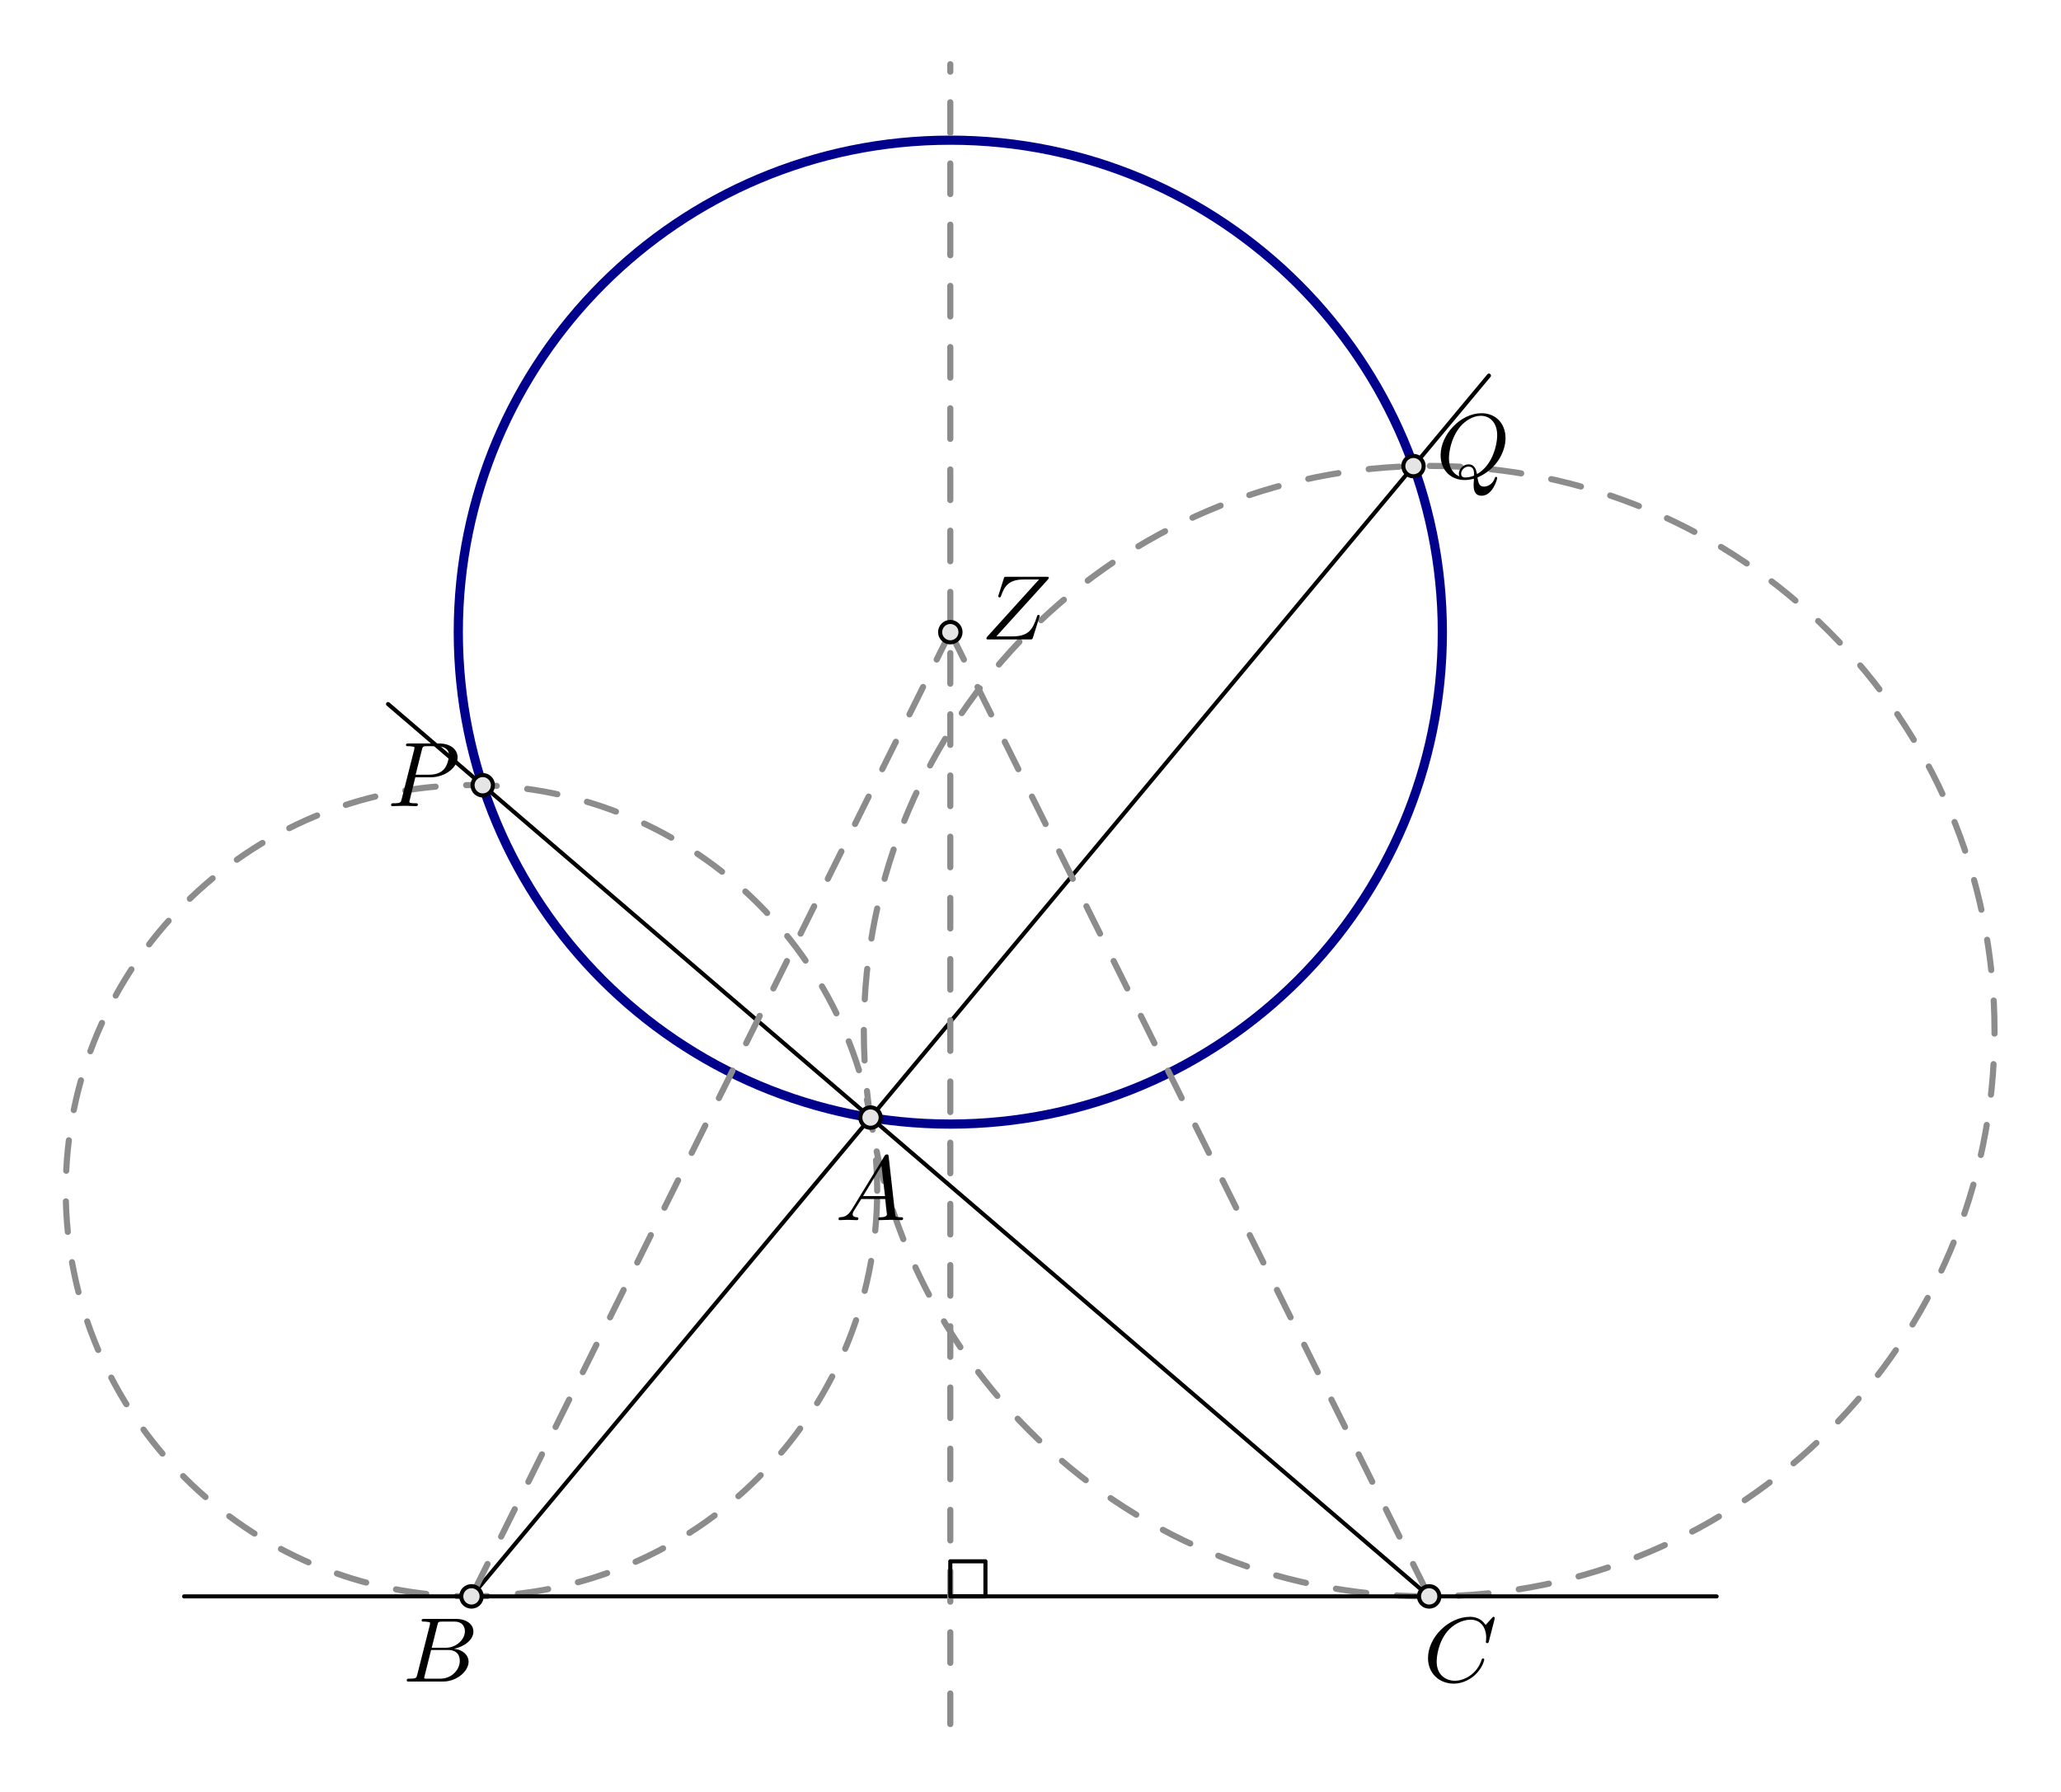
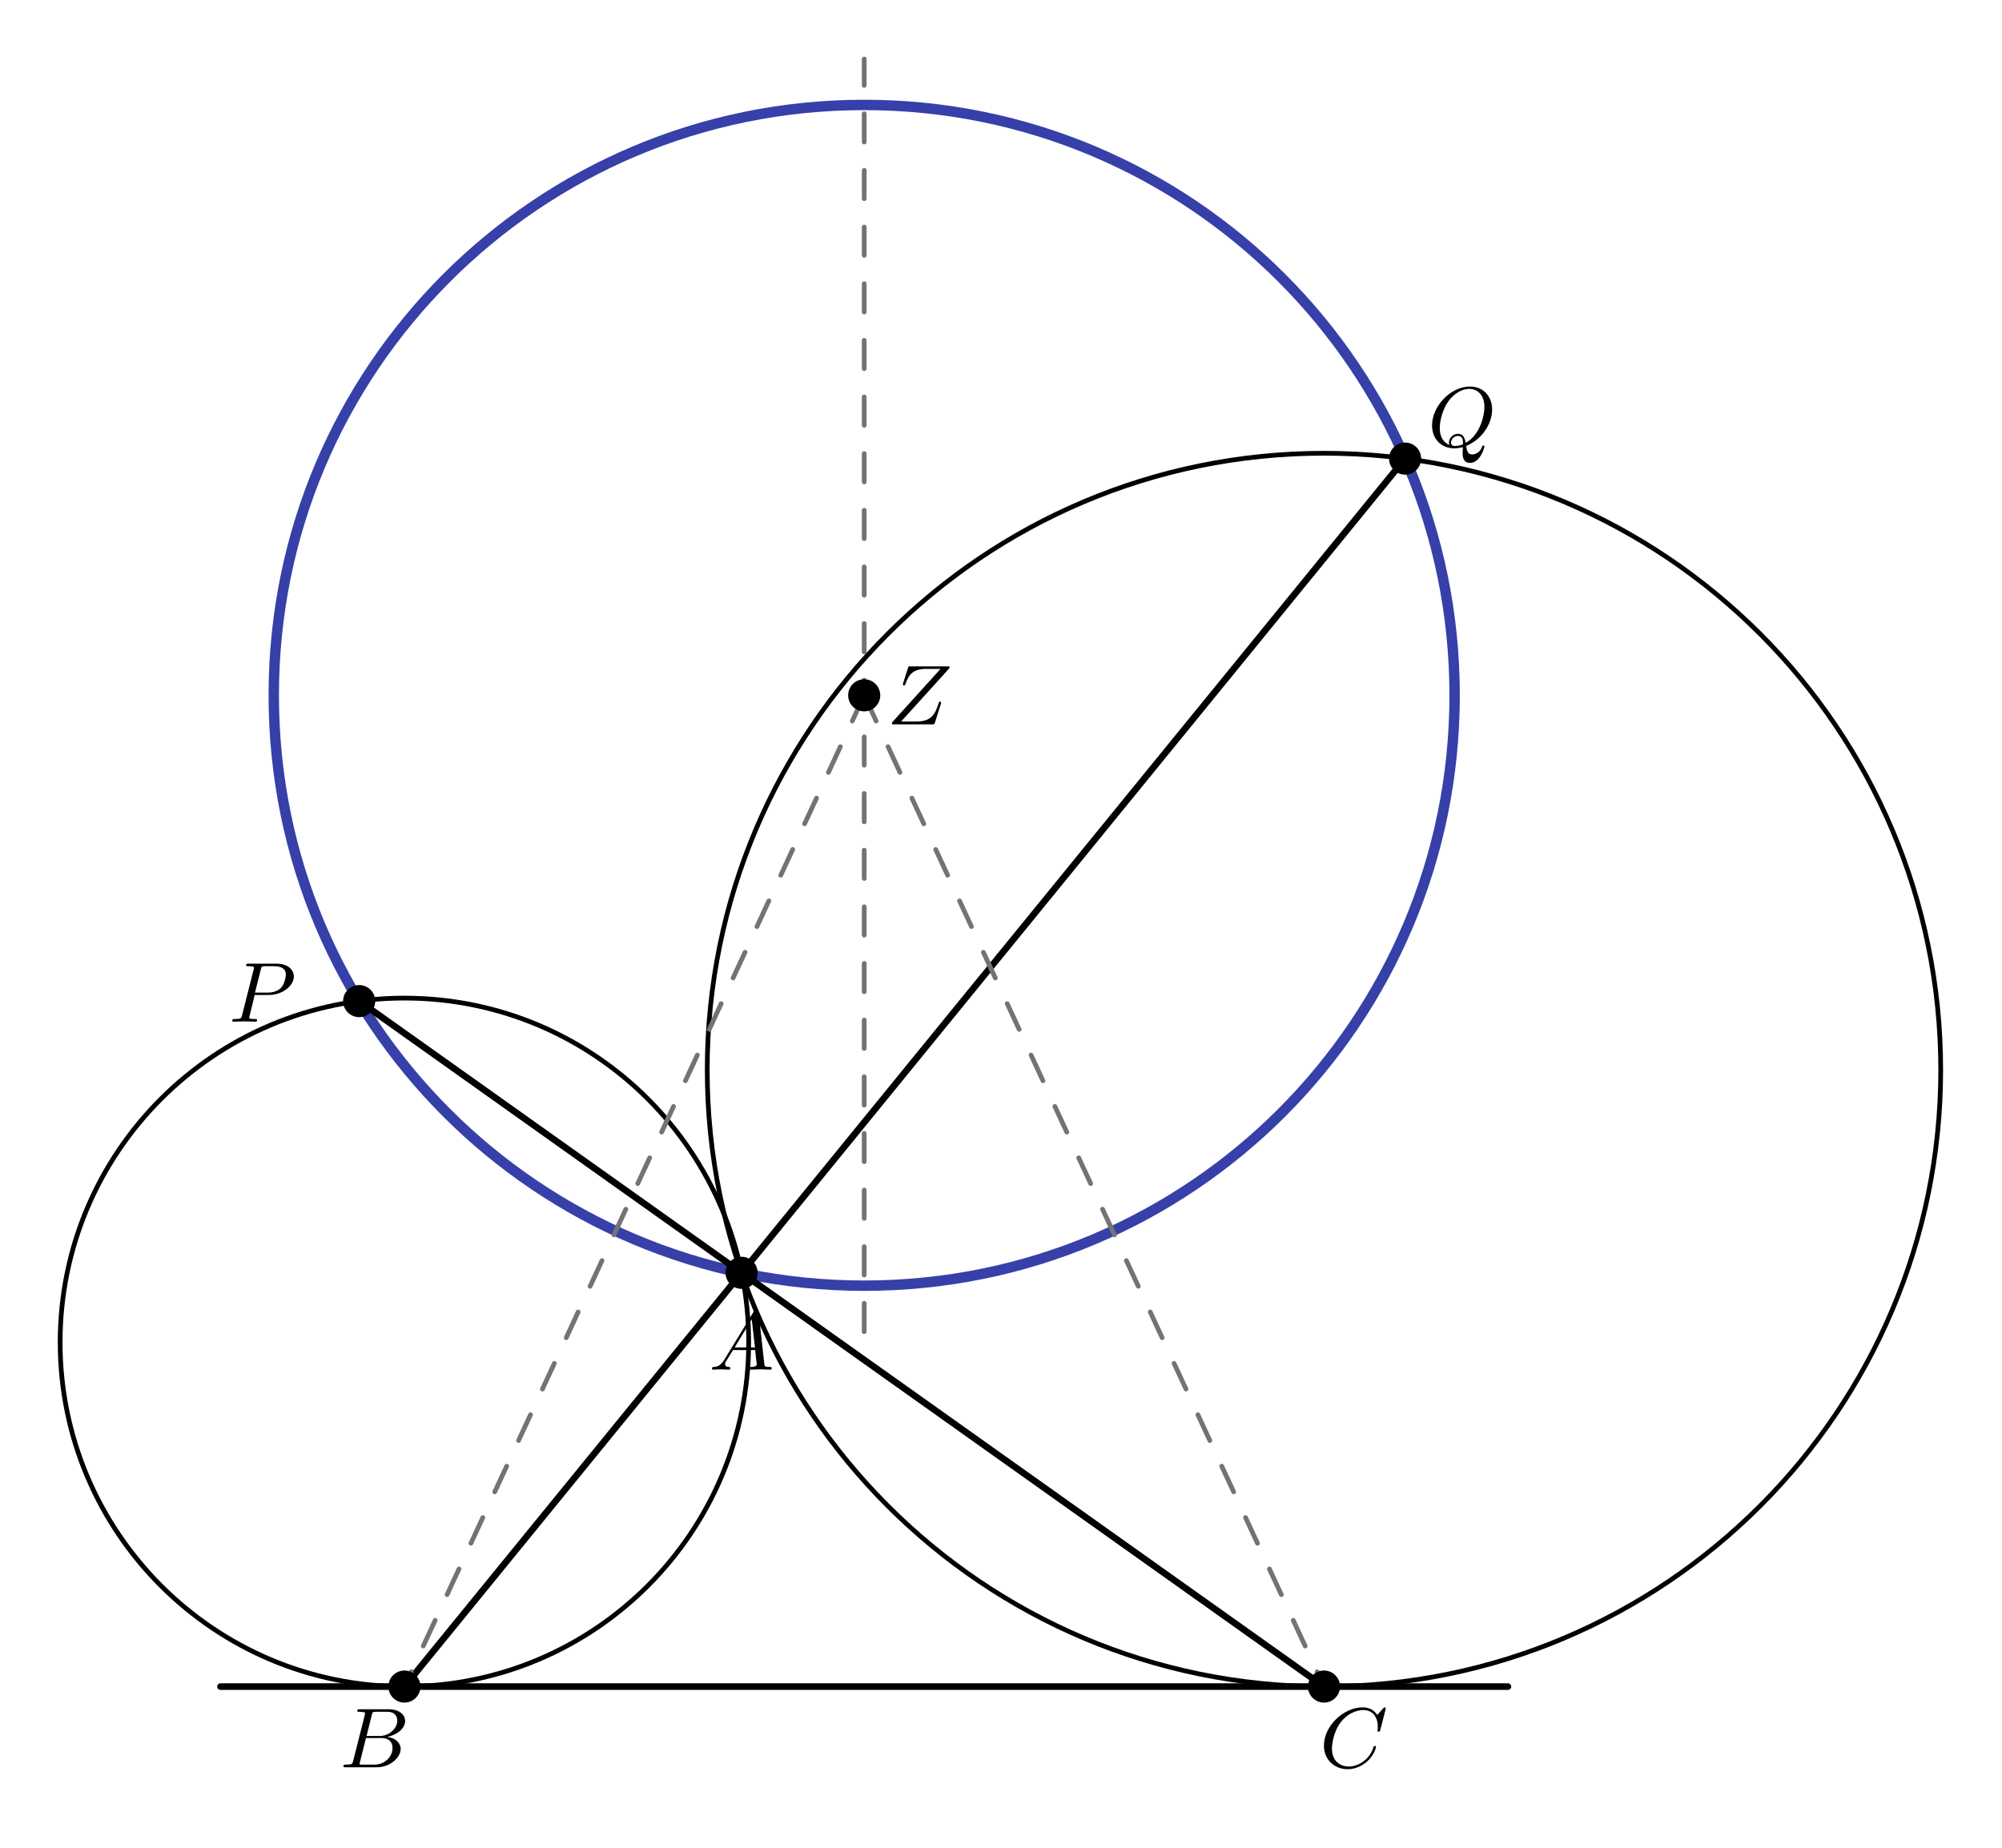
- <svg xmlns="http://www.w3.org/2000/svg" xmlns:xlink="http://www.w3.org/1999/xlink" width="200.926" height="174.683" viewBox="0 0 200.926 174.683">
+ <svg xmlns="http://www.w3.org/2000/svg" xmlns:xlink="http://www.w3.org/1999/xlink" width="210.881" height="194.668" viewBox="0 0 210.881 194.668">
  <defs>
    <g>
      <g id="glyph-0-0">
        <path d="M 1.625 -1.047 C 1.188 -0.328 0.797 -0.297 0.438 -0.281 C 0.375 -0.266 0.328 -0.203 0.328 -0.109 C 0.328 -0.062 0.359 0 0.453 0 C 0.625 0 1.047 -0.031 1.219 -0.031 C 1.422 -0.031 1.891 0 2.094 0 C 2.156 0 2.266 0 2.266 -0.156 C 2.266 -0.266 2.156 -0.281 2.125 -0.281 C 2.047 -0.281 1.703 -0.297 1.703 -0.578 C 1.703 -0.703 1.812 -0.875 1.828 -0.906 L 2.547 -2.062 L 4.875 -2.062 C 4.906 -1.859 4.938 -1.562 4.953 -1.328 C 5 -0.984 5.047 -0.594 5.047 -0.562 C 5.047 -0.438 4.922 -0.281 4.406 -0.281 C 4.312 -0.281 4.203 -0.281 4.203 -0.109 C 4.203 -0.016 4.266 0 4.328 0 C 4.5 0 4.719 -0.016 4.891 -0.016 C 5.078 -0.016 5.297 -0.031 5.438 -0.031 C 5.734 -0.031 5.75 -0.031 5.969 -0.016 C 6.109 -0.016 6.312 0 6.453 0 C 6.516 0 6.625 0 6.625 -0.156 C 6.625 -0.281 6.531 -0.281 6.422 -0.281 C 5.875 -0.281 5.875 -0.344 5.844 -0.594 L 5.219 -6.172 C 5.203 -6.359 5.188 -6.406 5.047 -6.406 C 4.922 -6.406 4.859 -6.344 4.797 -6.234 Z M 2.719 -2.344 L 4.516 -5.297 L 4.859 -2.344 Z M 2.719 -2.344 " />
      </g>
      <g id="glyph-0-1">
        <path d="M 1.453 -0.688 C 1.375 -0.359 1.359 -0.281 0.688 -0.281 C 0.516 -0.281 0.422 -0.281 0.422 -0.109 C 0.422 0 0.516 0 0.672 0 L 3.938 0 C 5.375 0 6.453 -1.062 6.453 -1.922 C 6.453 -2.562 5.922 -3.094 5.031 -3.203 C 6.047 -3.391 6.922 -4.078 6.922 -4.875 C 6.922 -5.562 6.281 -6.109 5.203 -6.109 L 2.156 -6.109 C 1.984 -6.109 1.875 -6.109 1.875 -5.953 C 1.875 -5.844 1.953 -5.844 2.156 -5.844 C 2.188 -5.844 2.344 -5.844 2.484 -5.812 C 2.641 -5.797 2.703 -5.781 2.703 -5.688 C 2.703 -5.641 2.688 -5.609 2.672 -5.5 Z M 2.859 -3.297 L 3.406 -5.484 C 3.484 -5.812 3.5 -5.844 3.875 -5.844 L 5.078 -5.844 C 6.016 -5.844 6.094 -5.125 6.094 -4.906 C 6.094 -4.109 5.266 -3.297 4.25 -3.297 Z M 2.422 -0.281 C 2.297 -0.281 2.281 -0.281 2.25 -0.281 C 2.156 -0.297 2.125 -0.297 2.125 -0.359 C 2.125 -0.391 2.125 -0.406 2.172 -0.578 L 2.797 -3.078 L 4.469 -3.078 C 5.031 -3.078 5.594 -2.828 5.594 -2.016 C 5.594 -1.125 4.781 -0.281 3.703 -0.281 Z M 2.422 -0.281 " />
      </g>
      <g id="glyph-0-2">
        <path d="M 6.938 -6.062 C 6.953 -6.172 6.953 -6.203 6.953 -6.219 C 6.953 -6.219 6.953 -6.312 6.844 -6.312 C 6.797 -6.312 6.766 -6.281 6.703 -6.219 L 6.156 -5.609 C 6.125 -5.562 6.094 -5.531 6.078 -5.531 C 6.062 -5.531 6.062 -5.547 6 -5.609 C 5.875 -5.781 5.469 -6.312 4.547 -6.312 C 2.484 -6.312 0.453 -4.328 0.453 -2.281 C 0.453 -0.828 1.516 0.203 2.969 0.203 C 3.891 0.203 4.625 -0.281 4.984 -0.594 C 5.797 -1.328 5.938 -2.109 5.938 -2.156 C 5.938 -2.188 5.922 -2.25 5.812 -2.25 C 5.719 -2.25 5.703 -2.188 5.688 -2.156 C 5.25 -0.719 3.969 -0.078 3.078 -0.078 C 2.219 -0.078 1.297 -0.609 1.297 -1.953 C 1.297 -2.359 1.422 -3.781 2.328 -4.875 C 2.859 -5.531 3.75 -6.031 4.609 -6.031 C 5.594 -6.031 6.125 -5.266 6.125 -4.281 C 6.125 -3.984 6.094 -3.922 6.094 -3.844 C 6.094 -3.75 6.203 -3.75 6.234 -3.75 C 6.344 -3.75 6.344 -3.766 6.391 -3.938 Z M 6.938 -6.062 " />
      </g>
      <g id="glyph-0-3">
        <path d="M 2.766 -2.812 L 4.266 -2.812 C 5.719 -2.812 6.891 -3.812 6.891 -4.75 C 6.891 -5.469 6.266 -6.109 5.078 -6.109 L 2.125 -6.109 C 1.969 -6.109 1.859 -6.109 1.859 -5.953 C 1.859 -5.844 1.938 -5.844 2.125 -5.844 C 2.172 -5.844 2.328 -5.844 2.469 -5.812 C 2.625 -5.797 2.688 -5.781 2.688 -5.688 C 2.688 -5.641 2.672 -5.609 2.656 -5.5 L 1.438 -0.688 C 1.359 -0.359 1.344 -0.281 0.672 -0.281 C 0.5 -0.281 0.406 -0.281 0.406 -0.109 C 0.406 -0.016 0.469 0 0.531 0 C 0.703 0 0.938 -0.016 1.094 -0.016 C 1.375 -0.031 1.391 -0.031 1.672 -0.031 C 1.953 -0.031 1.984 -0.031 2.25 -0.016 C 2.422 -0.016 2.656 0 2.828 0 C 2.891 0 3.016 0 3.016 -0.156 C 3.016 -0.281 2.922 -0.281 2.734 -0.281 C 2.688 -0.281 2.531 -0.281 2.391 -0.297 C 2.188 -0.328 2.188 -0.359 2.188 -0.438 C 2.188 -0.469 2.188 -0.484 2.234 -0.641 Z M 3.406 -5.484 C 3.484 -5.812 3.516 -5.844 3.891 -5.844 L 4.797 -5.844 C 5.484 -5.844 6.047 -5.625 6.047 -4.969 C 6.047 -4.781 5.938 -3.938 5.484 -3.516 C 5.281 -3.328 4.875 -3.062 4.094 -3.062 L 2.797 -3.062 Z M 3.406 -5.484 " />
      </g>
      <g id="glyph-0-4">
        <path d="M 3.688 0.359 C 3.672 0.469 3.672 0.594 3.672 0.703 C 3.672 1.125 3.75 1.734 4.453 1.734 C 5.516 1.734 5.969 0.141 5.969 0 C 5.969 -0.047 5.922 -0.109 5.859 -0.109 C 5.781 -0.109 5.766 -0.047 5.734 0.016 C 5.531 0.625 5.016 0.844 4.688 0.844 C 4.266 0.844 4.141 0.594 4.047 -0.047 C 6 -0.891 6.781 -2.656 6.781 -3.875 C 6.781 -5.297 5.844 -6.312 4.438 -6.312 C 2.422 -6.312 0.453 -4.25 0.453 -2.219 C 0.453 -0.75 1.453 0.203 2.812 0.203 C 3.172 0.203 3.547 0.109 3.703 0.078 Z M 2.281 -0.156 C 1.859 -0.328 1.266 -0.781 1.266 -1.938 C 1.266 -2.422 1.422 -3.859 2.375 -5.016 C 2.844 -5.562 3.594 -6.062 4.375 -6.062 C 5.25 -6.062 5.969 -5.406 5.969 -4.156 C 5.969 -3.266 5.531 -1.234 4 -0.375 C 3.906 -0.859 3.75 -1.328 3.172 -1.328 C 2.672 -1.328 2.234 -0.875 2.234 -0.422 C 2.234 -0.344 2.25 -0.219 2.281 -0.156 Z M 3.719 -0.234 C 3.594 -0.172 3.234 -0.047 2.875 -0.047 C 2.75 -0.047 2.453 -0.047 2.453 -0.422 C 2.453 -0.75 2.781 -1.109 3.172 -1.109 C 3.703 -1.109 3.719 -0.625 3.719 -0.234 Z M 3.719 -0.234 " />
      </g>
      <g id="glyph-0-5">
        <path d="M 6.484 -5.797 C 6.547 -5.875 6.609 -5.922 6.609 -6.031 C 6.609 -6.109 6.547 -6.109 6.375 -6.109 L 2.5 -6.109 C 2.281 -6.109 2.266 -6.109 2.219 -5.922 L 1.734 -4.391 C 1.703 -4.312 1.688 -4.25 1.688 -4.219 C 1.688 -4.141 1.75 -4.094 1.812 -4.094 C 1.875 -4.094 1.922 -4.141 1.938 -4.188 C 2.281 -5.203 2.719 -5.844 4.156 -5.844 L 5.656 -5.844 L 0.578 -0.234 C 0.562 -0.203 0.531 -0.141 0.531 -0.094 C 0.531 0 0.594 0 0.766 0 L 4.766 0 C 5 0 5 -0.016 5.062 -0.172 L 5.688 -2.156 C 5.688 -2.156 5.719 -2.266 5.719 -2.281 C 5.719 -2.312 5.703 -2.391 5.609 -2.391 C 5.5 -2.391 5.484 -2.344 5.438 -2.172 C 5.062 -1.016 4.656 -0.297 3.078 -0.297 L 1.5 -0.297 Z M 6.484 -5.797 " />
      </g>
    </g>
  </defs>
-   <path fill="none" stroke-width="0.598" stroke-linecap="round" stroke-linejoin="round" stroke="rgb(54.999%, 54.999%, 54.999%)" stroke-opacity="1" stroke-dasharray="2.989 2.989" stroke-miterlimit="10" d="M 39.626 39.623 C 39.626 61.51 21.882 79.249 -0.001 79.249 C -21.884 79.249 -39.624 61.51 -39.624 39.623 C -39.624 17.739 -21.884 0 -0.001 0 C 21.882 0 39.626 17.739 39.626 39.623 Z M 39.626 39.623 " transform="matrix(0.998189, 0, 0, -0.998189, 45.9619, 155.6525)" />
-   <path fill="none" stroke-width="0.598" stroke-linecap="round" stroke-linejoin="round" stroke="rgb(54.999%, 54.999%, 54.999%)" stroke-opacity="1" stroke-dasharray="2.989 2.989" stroke-miterlimit="10" d="M 148.753 55.213 C 148.753 85.706 124.032 110.427 93.536 110.427 C 63.043 110.427 38.322 85.706 38.322 55.213 C 38.322 24.721 63.043 0 93.536 0 C 124.032 0 148.753 24.721 148.753 55.213 Z M 148.753 55.213 " transform="matrix(0.998189, 0, 0, -0.998189, 45.9619, 155.6525)" />
-   <path fill="none" stroke-width="0.897" stroke-linecap="round" stroke-linejoin="round" stroke="rgb(0%, 0%, 54.999%)" stroke-opacity="1" stroke-miterlimit="10" d="M 94.823 94.186 C 94.823 120.727 73.308 142.242 46.767 142.242 C 20.227 142.242 -1.285 120.727 -1.285 94.186 C -1.285 67.646 20.227 46.135 46.767 46.135 C 73.308 46.135 94.823 67.646 94.823 94.186 Z M 94.823 94.186 " transform="matrix(0.998189, 0, 0, -0.998189, 45.9619, 155.6525)" />
-   <path fill="none" stroke-width="0.399" stroke-linecap="round" stroke-linejoin="round" stroke="rgb(0%, 0%, 0%)" stroke-opacity="1" stroke-miterlimit="10" d="M -28.064 0 L 121.61 0 " transform="matrix(0.998189, 0, 0, -0.998189, 45.9619, 155.6525)" />
-   <path fill="none" stroke-width="0.399" stroke-linecap="round" stroke-linejoin="round" stroke="rgb(0%, 0%, 0%)" stroke-opacity="1" stroke-miterlimit="10" d="M -0.001 0 L 99.374 119.247 " transform="matrix(0.998189, 0, 0, -0.998189, 45.9619, 155.6525)" />
-   <path fill="none" stroke-width="0.399" stroke-linecap="round" stroke-linejoin="round" stroke="rgb(0%, 0%, 0%)" stroke-opacity="1" stroke-miterlimit="10" d="M 93.543 0 L -8.145 87.162 " transform="matrix(0.998189, 0, 0, -0.998189, 45.9619, 155.6525)" />
-   <path fill="none" stroke-width="0.598" stroke-linecap="round" stroke-linejoin="round" stroke="rgb(54.999%, 54.999%, 54.999%)" stroke-opacity="1" stroke-dasharray="2.989 2.989" stroke-miterlimit="10" d="M 46.767 -12.472 L 46.767 149.662 " transform="matrix(0.998189, 0, 0, -0.998189, 45.9619, 155.6525)" />
-   <path fill="none" stroke-width="0.598" stroke-linecap="round" stroke-linejoin="round" stroke="rgb(54.999%, 54.999%, 54.999%)" stroke-opacity="1" stroke-dasharray="2.989 2.989" stroke-miterlimit="10" d="M 46.767 94.186 L -0.001 0 " transform="matrix(0.998189, 0, 0, -0.998189, 45.9619, 155.6525)" />
-   <path fill="none" stroke-width="0.598" stroke-linecap="round" stroke-linejoin="round" stroke="rgb(54.999%, 54.999%, 54.999%)" stroke-opacity="1" stroke-dasharray="2.989 2.989" stroke-miterlimit="10" d="M 46.767 94.186 L 93.536 0 " transform="matrix(0.998189, 0, 0, -0.998189, 45.9619, 155.6525)" />
-   <path fill="none" stroke-width="0.399" stroke-linecap="round" stroke-linejoin="round" stroke="rgb(0%, 0%, 0%)" stroke-opacity="1" stroke-miterlimit="10" d="M 46.767 0 L 50.199 0 L 50.199 3.428 L 46.767 3.428 L 46.767 0 " transform="matrix(0.998189, 0, 0, -0.998189, 45.9619, 155.6525)" />
-   <path fill-rule="nonzero" fill="rgb(89.999%, 89.999%, 89.999%)" fill-opacity="1" stroke-width="0.399" stroke-linecap="round" stroke-linejoin="round" stroke="rgb(0%, 0%, 0%)" stroke-opacity="1" stroke-miterlimit="10" d="M 39.97 46.769 C 39.97 47.32 39.524 47.766 38.976 47.766 C 38.424 47.766 37.978 47.32 37.978 46.769 C 37.978 46.217 38.424 45.771 38.976 45.771 C 39.524 45.771 39.97 46.217 39.97 46.769 Z M 39.97 46.769 " transform="matrix(0.998189, 0, 0, -0.998189, 45.9619, 155.6525)" />
-   <path fill-rule="nonzero" fill="rgb(89.999%, 89.999%, 89.999%)" fill-opacity="1" stroke-width="0.399" stroke-linecap="round" stroke-linejoin="round" stroke="rgb(0%, 0%, 0%)" stroke-opacity="1" stroke-miterlimit="10" d="M 0.997 0 C 0.997 0.552 0.551 0.998 -0.001 0.998 C -0.549 0.998 -0.995 0.552 -0.995 0 C -0.995 -0.552 -0.549 -0.998 -0.001 -0.998 C 0.551 -0.998 0.997 -0.552 0.997 0 Z M 0.997 0 " transform="matrix(0.998189, 0, 0, -0.998189, 45.9619, 155.6525)" />
-   <path fill-rule="nonzero" fill="rgb(89.999%, 89.999%, 89.999%)" fill-opacity="1" stroke-width="0.399" stroke-linecap="round" stroke-linejoin="round" stroke="rgb(0%, 0%, 0%)" stroke-opacity="1" stroke-miterlimit="10" d="M 94.534 0 C 94.534 0.552 94.087 0.998 93.536 0.998 C 92.988 0.998 92.542 0.552 92.542 0 C 92.542 -0.552 92.988 -0.998 93.536 -0.998 C 94.087 -0.998 94.534 -0.552 94.534 0 Z M 94.534 0 " transform="matrix(0.998189, 0, 0, -0.998189, 45.9619, 155.6525)" />
-   <path fill-rule="nonzero" fill="rgb(89.999%, 89.999%, 89.999%)" fill-opacity="1" stroke-width="0.399" stroke-linecap="round" stroke-linejoin="round" stroke="rgb(0%, 0%, 0%)" stroke-opacity="1" stroke-miterlimit="10" d="M 2.097 79.234 C 2.097 79.781 1.65 80.228 1.099 80.228 C 0.551 80.228 0.105 79.781 0.105 79.234 C 0.105 78.682 0.551 78.236 1.099 78.236 C 1.65 78.236 2.097 78.682 2.097 79.234 Z M 2.097 79.234 " transform="matrix(0.998189, 0, 0, -0.998189, 45.9619, 155.6525)" />
-   <path fill-rule="nonzero" fill="rgb(89.999%, 89.999%, 89.999%)" fill-opacity="1" stroke-width="0.399" stroke-linecap="round" stroke-linejoin="round" stroke="rgb(0%, 0%, 0%)" stroke-opacity="1" stroke-miterlimit="10" d="M 93 110.407 C 93 110.955 92.553 111.401 92.002 111.401 C 91.454 111.401 91.008 110.955 91.008 110.407 C 91.008 109.855 91.454 109.409 92.002 109.409 C 92.553 109.409 93 109.855 93 110.407 Z M 93 110.407 " transform="matrix(0.998189, 0, 0, -0.998189, 45.9619, 155.6525)" />
-   <path fill-rule="nonzero" fill="rgb(89.999%, 89.999%, 89.999%)" fill-opacity="1" stroke-width="0.399" stroke-linecap="round" stroke-linejoin="round" stroke="rgb(0%, 0%, 0%)" stroke-opacity="1" stroke-miterlimit="10" d="M 47.765 94.186 C 47.765 94.738 47.319 95.184 46.767 95.184 C 46.219 95.184 45.773 94.738 45.773 94.186 C 45.773 93.639 46.219 93.192 46.767 93.192 C 47.319 93.192 47.765 93.639 47.765 94.186 Z M 47.765 94.186 " transform="matrix(0.998189, 0, 0, -0.998189, 45.9619, 155.6525)" />
+   <path fill="none" stroke-width="0.498" stroke-linecap="round" stroke-linejoin="round" stroke="rgb(0%, 0%, 0%)" stroke-opacity="1" stroke-miterlimit="10" d="M 36.325 36.326 C 36.325 56.387 20.063 72.653 0.002 72.653 C -20.064 72.653 -36.326 56.387 -36.326 36.326 C -36.326 16.264 -20.064 -0.002 0.002 -0.002 C 20.063 -0.002 36.325 16.264 36.325 36.326 Z M 36.325 36.326 " transform="matrix(0.998297, 0, 0, -0.998297, 42.59967, 177.678)" />
+   <path fill="none" stroke-width="0.498" stroke-linecap="round" stroke-linejoin="round" stroke="rgb(0%, 0%, 0%)" stroke-opacity="1" stroke-miterlimit="10" d="M 162.102 65.074 C 162.102 101.018 132.97 130.15 97.026 130.15 C 61.086 130.15 31.951 101.018 31.951 65.074 C 31.951 29.134 61.086 -0.002 97.026 -0.002 C 132.97 -0.002 162.102 29.134 162.102 65.074 Z M 162.102 65.074 " transform="matrix(0.998297, 0, 0, -0.998297, 42.59967, 177.678)" />
+   <path fill="none" stroke-width="1.096" stroke-linecap="round" stroke-linejoin="round" stroke="rgb(21.175%, 25.098%, 65.88%)" stroke-opacity="1" stroke-miterlimit="10" d="M 110.812 104.606 C 110.812 139.012 82.92 166.907 48.514 166.907 C 14.104 166.907 -13.787 139.012 -13.787 104.606 C -13.787 70.196 14.104 42.305 48.514 42.305 C 82.92 42.305 110.812 70.196 110.812 104.606 Z M 110.812 104.606 " transform="matrix(0.998297, 0, 0, -0.998297, 42.59967, 177.678)" />
+   <path fill="none" stroke-width="0.697" stroke-linecap="round" stroke-linejoin="round" stroke="rgb(0%, 0%, 0%)" stroke-opacity="1" stroke-miterlimit="10" d="M -19.406 -0.002 L 116.435 -0.002 " transform="matrix(0.998297, 0, 0, -0.998297, 42.59967, 177.678)" />
+   <path fill="none" stroke-width="0.697" stroke-linecap="round" stroke-linejoin="round" stroke="rgb(0%, 0%, 0%)" stroke-opacity="1" stroke-miterlimit="10" d="M 0.002 -0.002 L 105.588 129.586 " transform="matrix(0.998297, 0, 0, -0.998297, 42.59967, 177.678)" />
+   <path fill="none" stroke-width="0.697" stroke-linecap="round" stroke-linejoin="round" stroke="rgb(0%, 0%, 0%)" stroke-opacity="1" stroke-miterlimit="10" d="M 97.026 -0.002 L -4.776 72.336 " transform="matrix(0.998297, 0, 0, -0.998297, 42.59967, 177.678)" />
+   <path fill="none" stroke-width="0.498" stroke-linecap="round" stroke-linejoin="round" stroke="rgb(45%, 45%, 45%)" stroke-opacity="1" stroke-dasharray="2.989 2.989" stroke-miterlimit="10" d="M 48.514 37.453 L 48.514 171.756 " transform="matrix(0.998297, 0, 0, -0.998297, 42.59967, 177.678)" />
+   <path fill="none" stroke-width="0.498" stroke-linecap="round" stroke-linejoin="round" stroke="rgb(45%, 45%, 45%)" stroke-opacity="1" stroke-dasharray="2.989 2.989" stroke-miterlimit="10" d="M 48.514 104.606 L 0.002 -0.002 " transform="matrix(0.998297, 0, 0, -0.998297, 42.59967, 177.678)" />
+   <path fill="none" stroke-width="0.498" stroke-linecap="round" stroke-linejoin="round" stroke="rgb(45%, 45%, 45%)" stroke-opacity="1" stroke-dasharray="2.989 2.989" stroke-miterlimit="10" d="M 48.514 104.606 L 97.026 -0.002 " transform="matrix(0.998297, 0, 0, -0.998297, 42.59967, 177.678)" />
+   <path fill-rule="nonzero" fill="rgb(0%, 0%, 0%)" fill-opacity="1" stroke-width="0.399" stroke-linecap="round" stroke-linejoin="round" stroke="rgb(0%, 0%, 0%)" stroke-opacity="1" stroke-miterlimit="10" d="M 37.073 43.662 C 37.073 44.488 36.404 45.157 35.578 45.157 C 34.752 45.157 34.083 44.488 34.083 43.662 C 34.083 42.837 34.752 42.168 35.578 42.168 C 36.404 42.168 37.073 42.837 37.073 43.662 Z M 37.073 43.662 " transform="matrix(0.998297, 0, 0, -0.998297, 42.59967, 177.678)" />
+   <path fill-rule="nonzero" fill="rgb(0%, 0%, 0%)" fill-opacity="1" stroke-width="0.399" stroke-linecap="round" stroke-linejoin="round" stroke="rgb(0%, 0%, 0%)" stroke-opacity="1" stroke-miterlimit="10" d="M 1.493 -0.002 C 1.493 0.824 0.824 1.493 0.002 1.493 C -0.824 1.493 -1.493 0.824 -1.493 -0.002 C -1.493 -0.823 -0.824 -1.493 0.002 -1.493 C 0.824 -1.493 1.493 -0.823 1.493 -0.002 Z M 1.493 -0.002 " transform="matrix(0.998297, 0, 0, -0.998297, 42.59967, 177.678)" />
+   <path fill-rule="nonzero" fill="rgb(0%, 0%, 0%)" fill-opacity="1" stroke-width="0.399" stroke-linecap="round" stroke-linejoin="round" stroke="rgb(0%, 0%, 0%)" stroke-opacity="1" stroke-miterlimit="10" d="M 98.521 -0.002 C 98.521 0.824 97.852 1.493 97.026 1.493 C 96.205 1.493 95.536 0.824 95.536 -0.002 C 95.536 -0.823 96.205 -1.493 97.026 -1.493 C 97.852 -1.493 98.521 -0.823 98.521 -0.002 Z M 98.521 -0.002 " transform="matrix(0.998297, 0, 0, -0.998297, 42.59967, 177.678)" />
+   <path fill-rule="nonzero" fill="rgb(0%, 0%, 0%)" fill-opacity="1" stroke-width="0.399" stroke-linecap="round" stroke-linejoin="round" stroke="rgb(0%, 0%, 0%)" stroke-opacity="1" stroke-miterlimit="10" d="M -3.281 72.336 C -3.281 73.162 -3.95 73.831 -4.776 73.831 C -5.601 73.831 -6.271 73.162 -6.271 72.336 C -6.271 71.511 -5.601 70.842 -4.776 70.842 C -3.95 70.842 -3.281 71.511 -3.281 72.336 Z M -3.281 72.336 " transform="matrix(0.998297, 0, 0, -0.998297, 42.59967, 177.678)" />
+   <path fill-rule="nonzero" fill="rgb(0%, 0%, 0%)" fill-opacity="1" stroke-width="0.399" stroke-linecap="round" stroke-linejoin="round" stroke="rgb(0%, 0%, 0%)" stroke-opacity="1" stroke-miterlimit="10" d="M 107.079 129.586 C 107.079 130.412 106.41 131.081 105.588 131.081 C 104.762 131.081 104.093 130.412 104.093 129.586 C 104.093 128.76 104.762 128.091 105.588 128.091 C 106.41 128.091 107.079 128.76 107.079 129.586 Z M 107.079 129.586 " transform="matrix(0.998297, 0, 0, -0.998297, 42.59967, 177.678)" />
+   <path fill-rule="nonzero" fill="rgb(0%, 0%, 0%)" fill-opacity="1" stroke-width="0.399" stroke-linecap="round" stroke-linejoin="round" stroke="rgb(0%, 0%, 0%)" stroke-opacity="1" stroke-miterlimit="10" d="M 50.009 104.606 C 50.009 105.432 49.34 106.101 48.514 106.101 C 47.689 106.101 47.019 105.432 47.019 104.606 C 47.019 103.78 47.689 103.111 48.514 103.111 C 49.34 103.111 50.009 103.78 50.009 104.606 Z M 50.009 104.606 " transform="matrix(0.998297, 0, 0, -0.998297, 42.59967, 177.678)" />
  <g fill="rgb(0%, 0%, 0%)" fill-opacity="1">
-     <use xlink:href="#glyph-0-0" x="81.42" y="118.967" />
+     <use xlink:href="#glyph-0-0" x="74.668" y="144.291" />
  </g>
  <g fill="rgb(0%, 0%, 0%)" fill-opacity="1">
-     <use xlink:href="#glyph-0-1" x="39.23" y="163.956" />
+     <use xlink:href="#glyph-0-1" x="35.752" y="186.181" />
  </g>
  <g fill="rgb(0%, 0%, 0%)" fill-opacity="1">
-     <use xlink:href="#glyph-0-2" x="138.763" y="163.956" />
+     <use xlink:href="#glyph-0-2" x="139.004" y="186.181" />
  </g>
  <g fill="rgb(0%, 0%, 0%)" fill-opacity="1">
-     <use xlink:href="#glyph-0-3" x="37.722" y="78.6" />
+     <use xlink:href="#glyph-0-3" x="24.063" y="107.632" />
  </g>
  <g fill="rgb(0%, 0%, 0%)" fill-opacity="1">
-     <use xlink:href="#glyph-0-4" x="139.992" y="46.602" />
+     <use xlink:href="#glyph-0-4" x="150.392" y="47.031" />
  </g>
  <g fill="rgb(0%, 0%, 0%)" fill-opacity="1">
-     <use xlink:href="#glyph-0-5" x="95.635" y="62.347" />
+     <use xlink:href="#glyph-0-5" x="93.416" y="76.31" />
  </g>
</svg>
